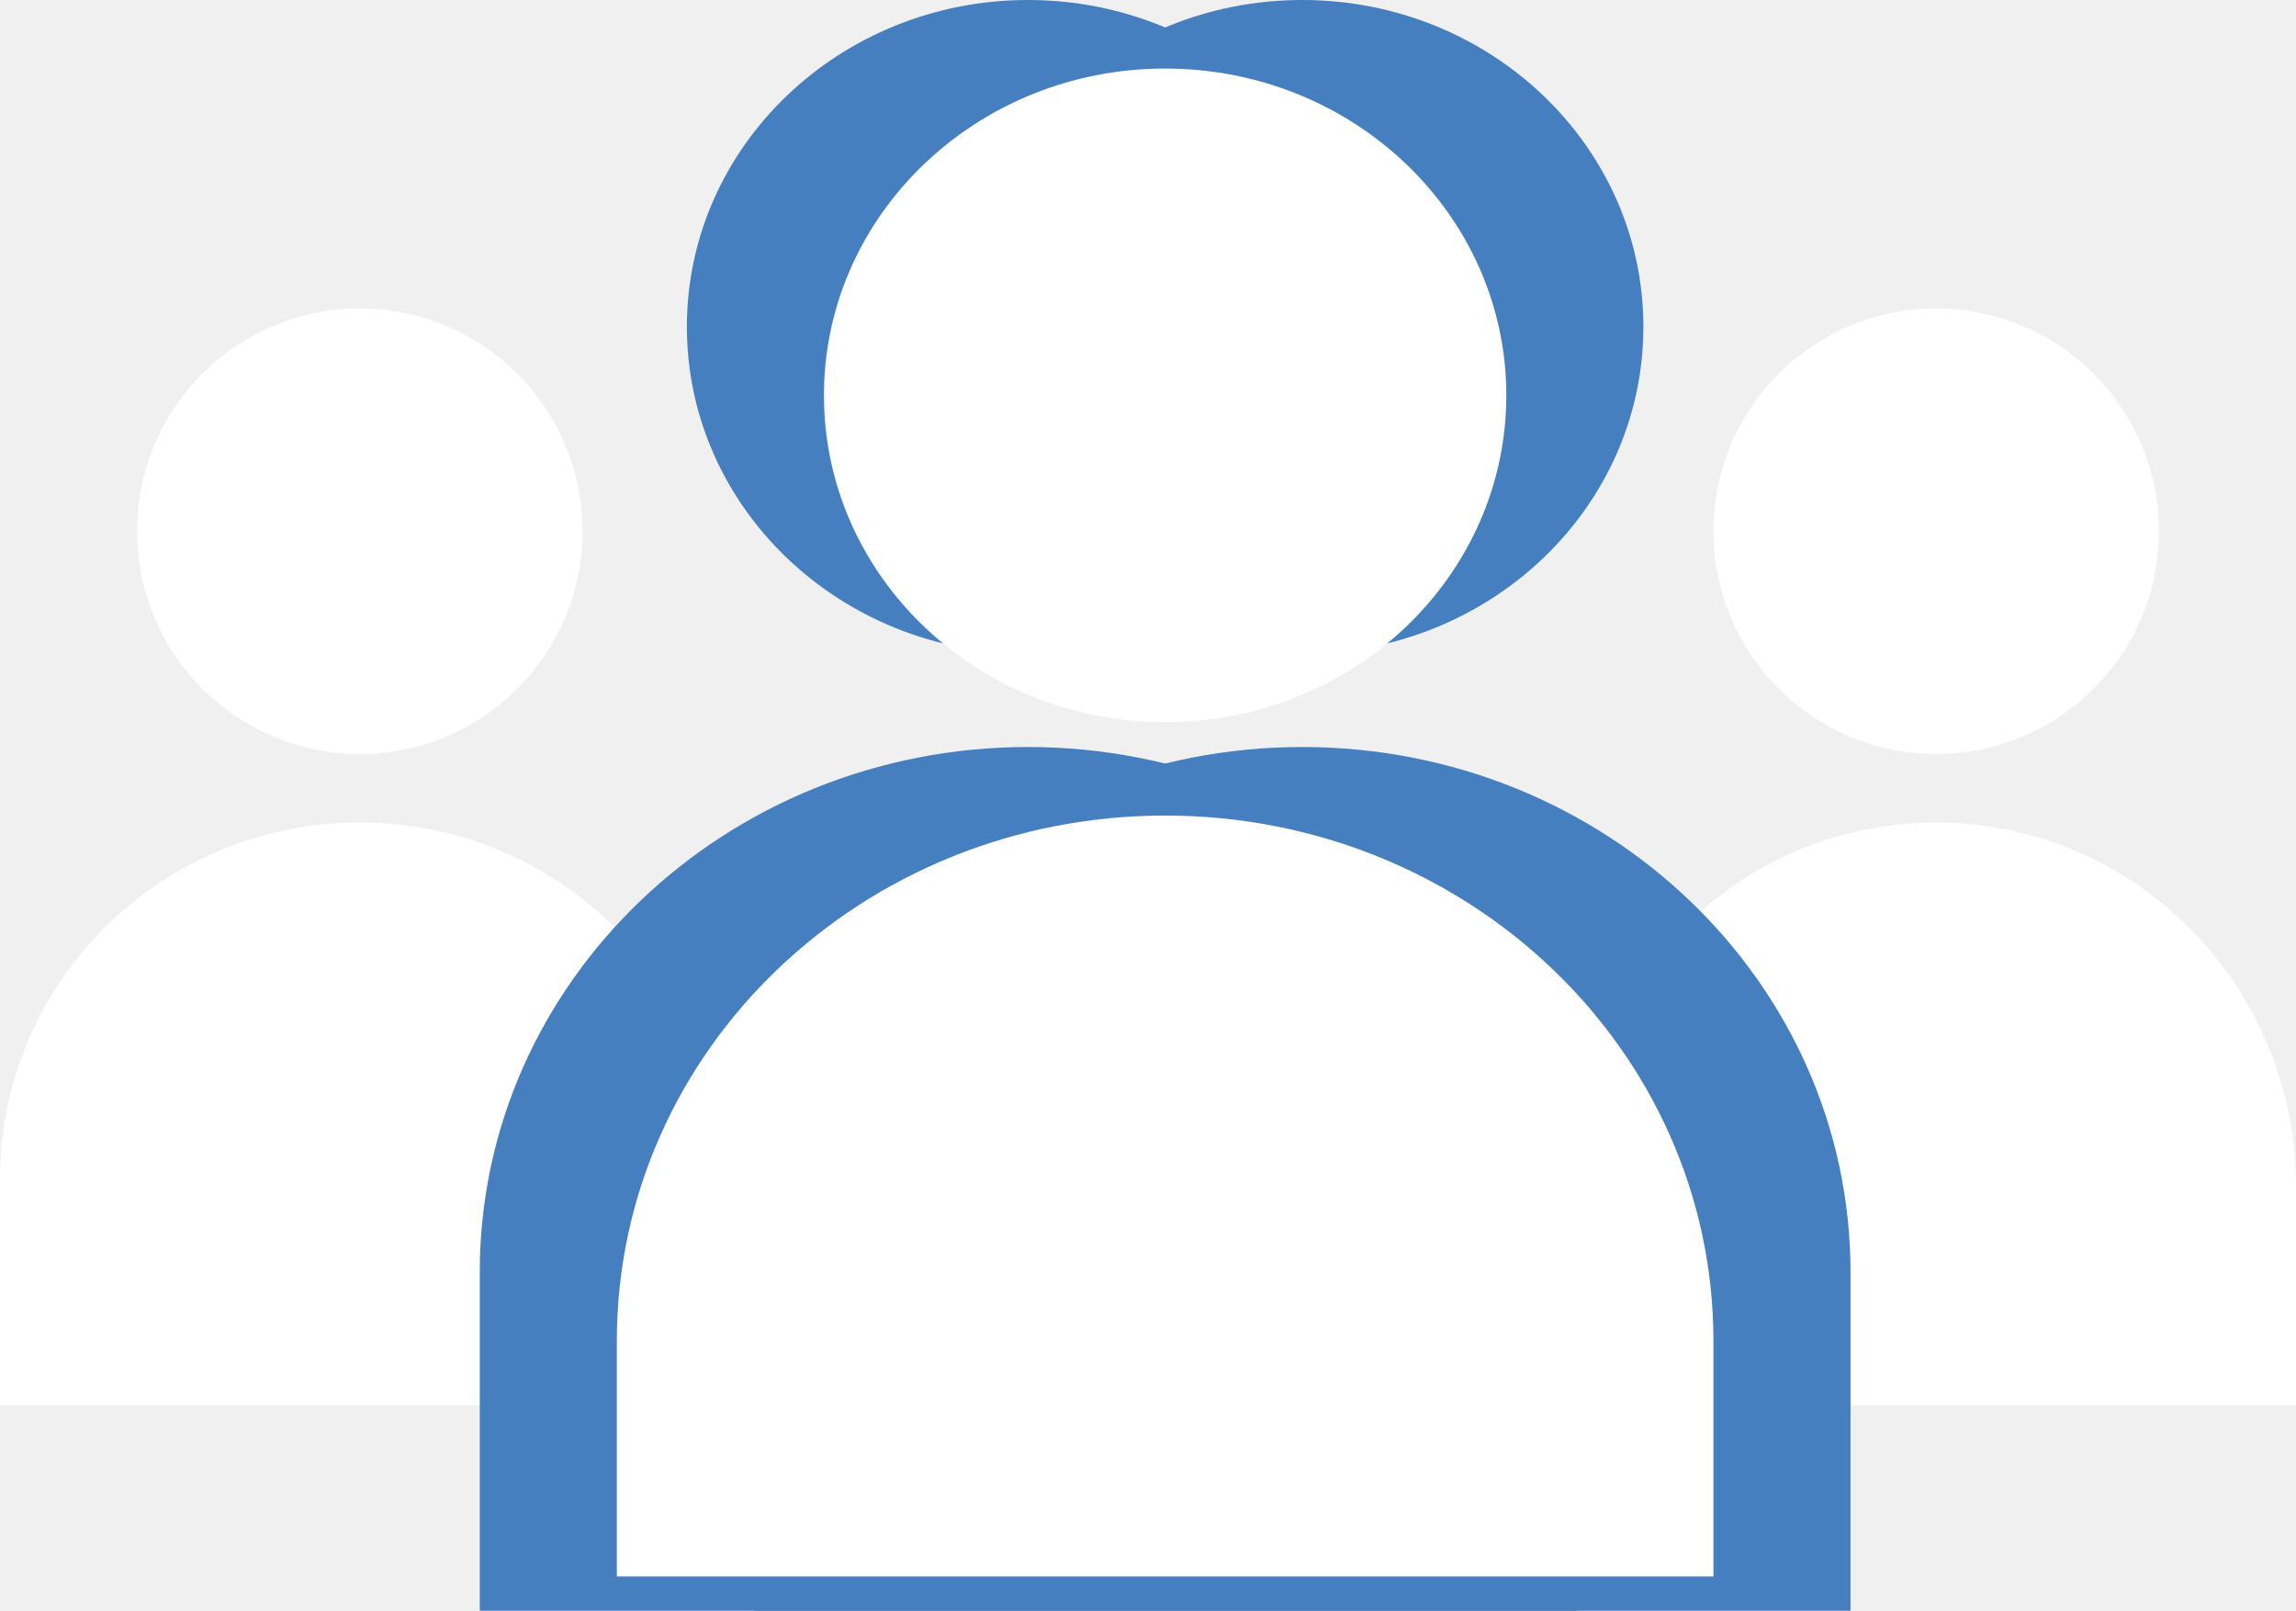
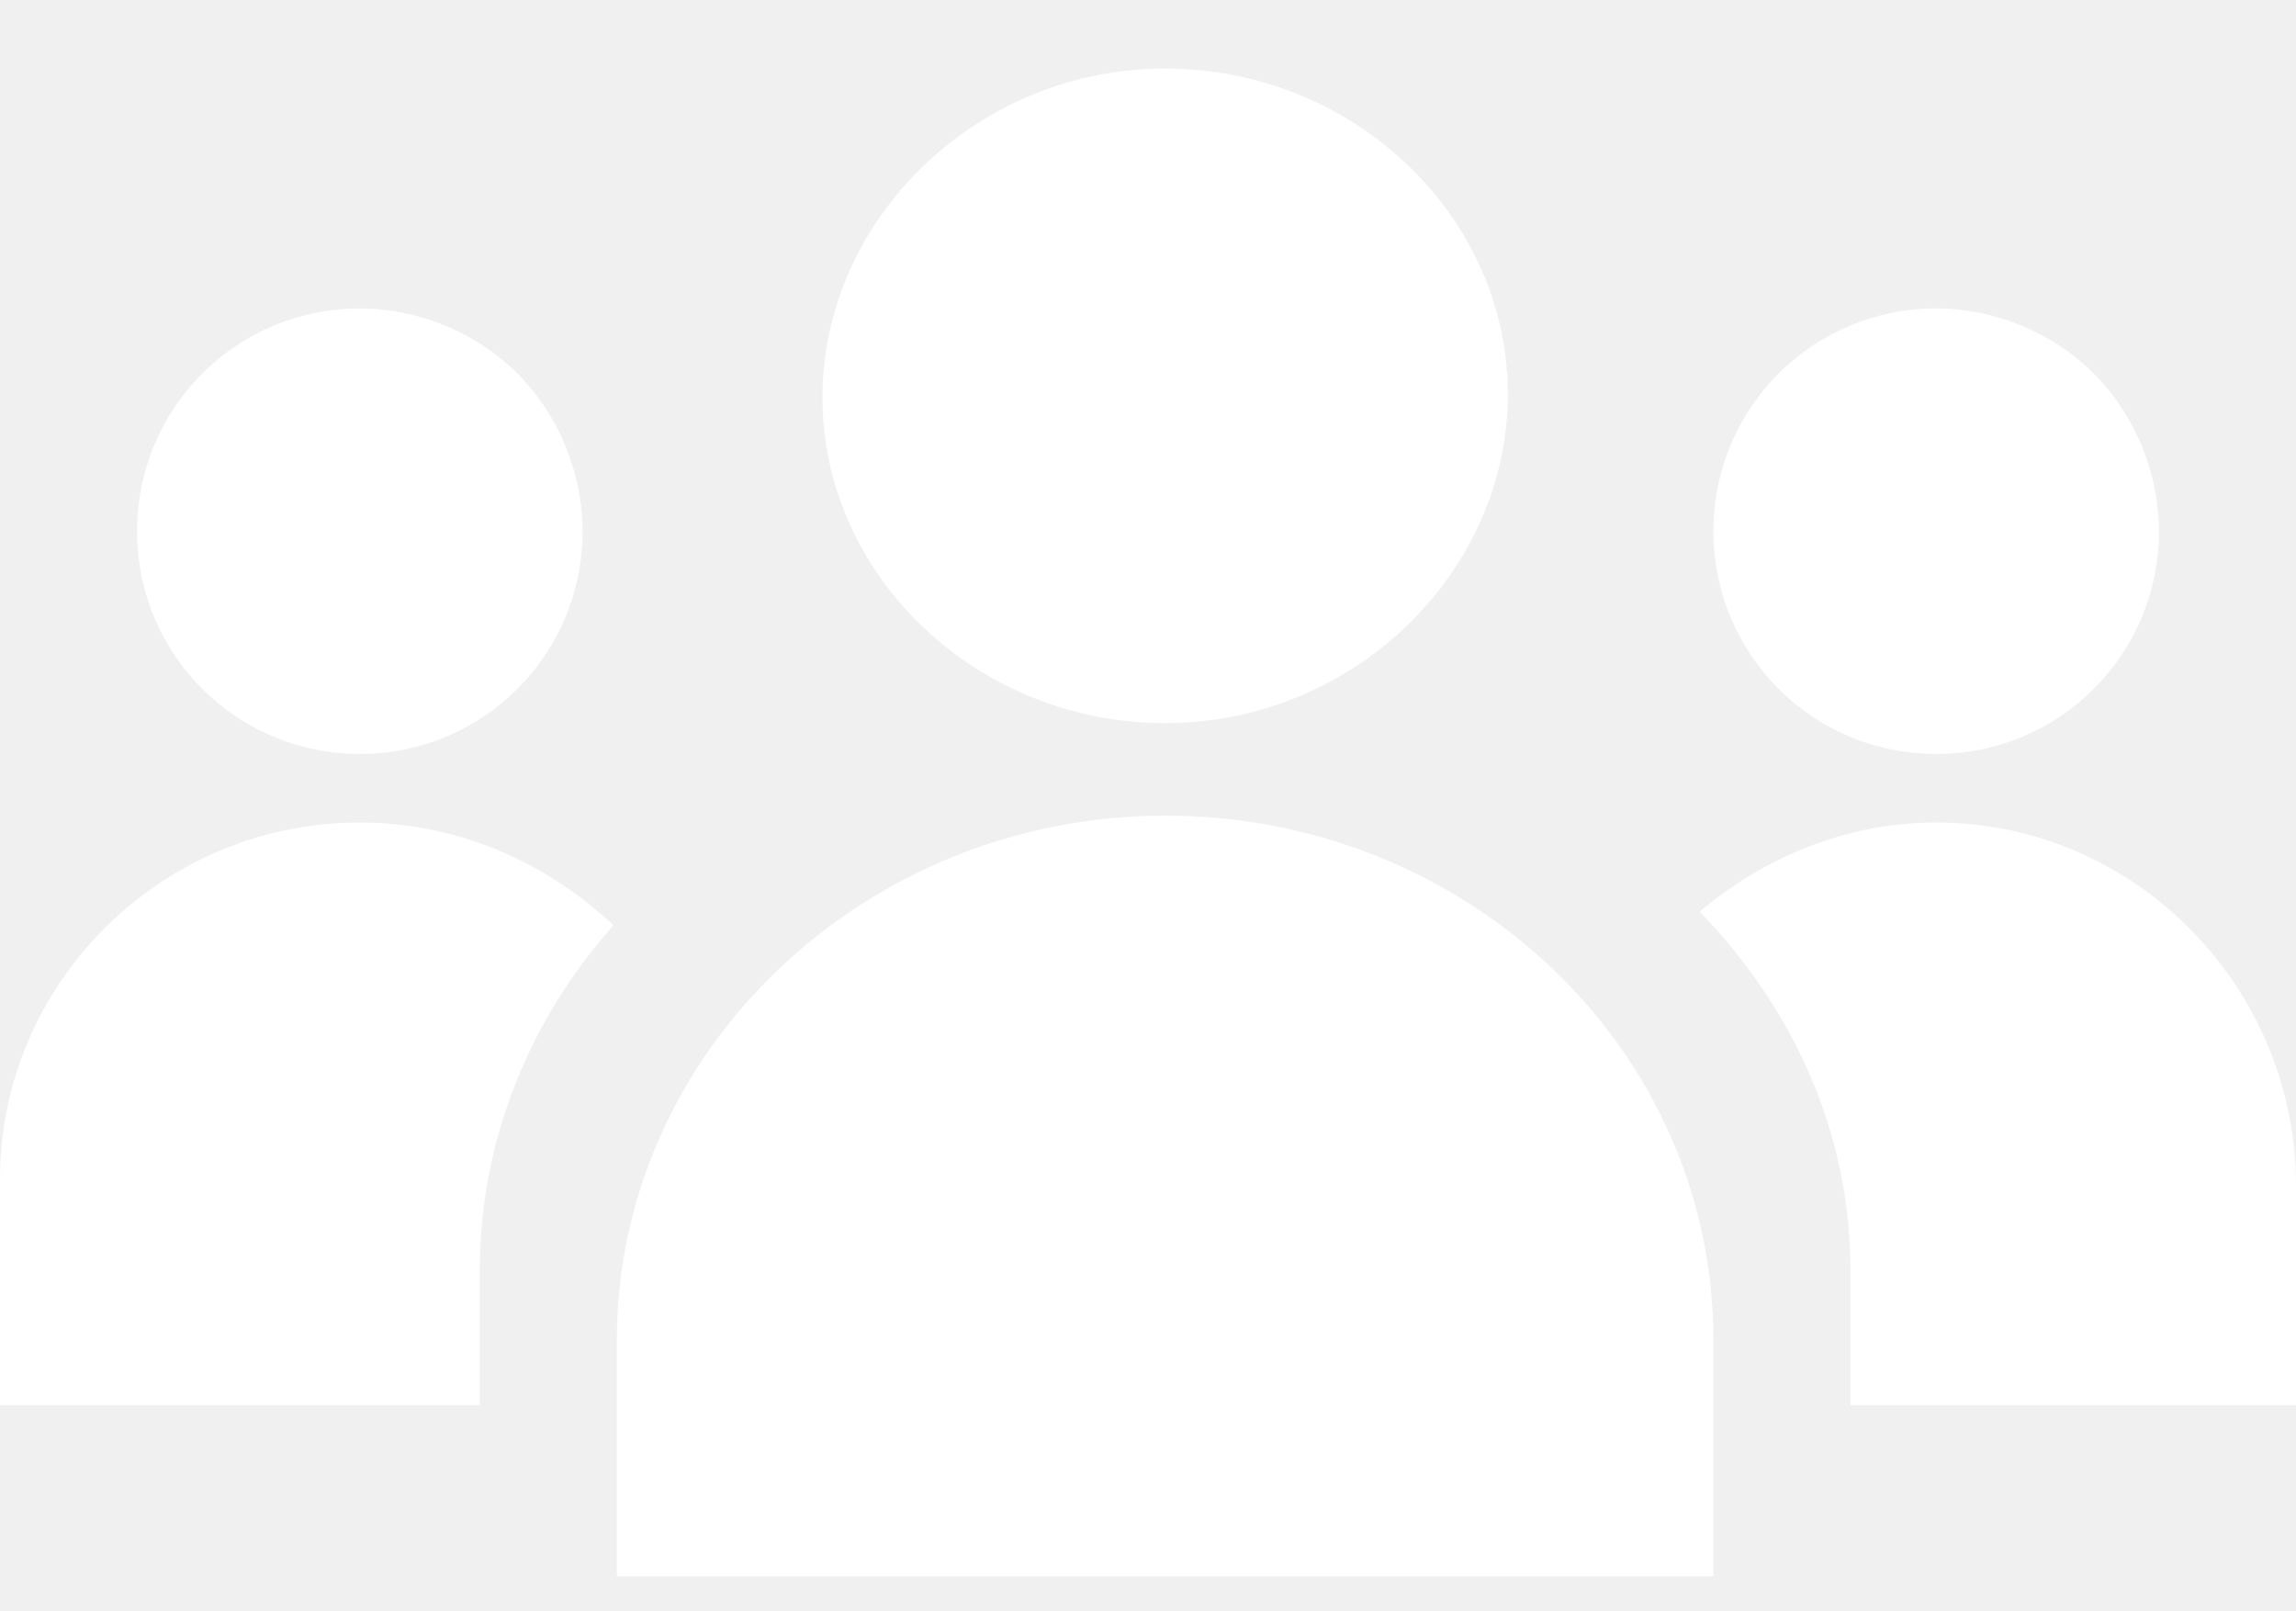
- <svg xmlns="http://www.w3.org/2000/svg" width="67px" height="47px" viewBox="0 0 67 47" version="1.1">
-   <g id="Page-1" stroke="none" stroke-width="1" fill="none" fill-rule="evenodd">
-     <g id="openSDS备份-6" transform="translate(-664, -443)" fill-rule="nonzero">
-       <g id="编组-7" transform="translate(664, 443)">
-         <path d="M56.5,22 C52.91,22 50,19.09 50,15.5 C50,11.91 52.91,9 56.5,9 C58.224,9 59.877,9.685 61.096,10.904 C62.315,12.123 63,13.776 63,15.5 C63,19.09 60.09,22 56.5,22 Z M67,34.632 C67,28.76 62.299,24 56.5,24 C50.701,24 46,28.76 46,34.632 L46,41 L67,41 L67,34.632 Z" id="形状" fill="#FFFFFF" />
-         <path d="M17,15.5 C17,19.09 14.09,22 10.5,22 C6.91,22 4,19.09 4,15.5 C4,11.91 6.91,9 10.5,9 C12.224,9 13.877,9.685 15.096,10.904 C16.315,12.123 17,13.776 17,15.5 Z M21,34.408 C21,28.66 16.299,24 10.5,24 C4.701,24 0,28.66 0,34.408 L0,41 L21,41 L21,34.408 Z" id="形状" fill="#FFFFFF" />
-         <path d="M30,19.072 C24.502,19.072 20.044,14.803 20.044,9.536 C20.044,4.27 24.502,0 30,0 C35.498,0 39.956,4.27 39.956,9.536 C39.956,14.803 35.498,19.072 30,19.072 Z M46,37.123 C46,28.659 38.837,21.797 30,21.797 C21.163,21.797 14,28.659 14,37.123 L14,47 L46,47 L46,37.123 Z" id="形状" fill="#467FBF" />
-         <path d="M38,19.072 C32.502,19.072 28.044,14.803 28.044,9.536 C28.044,4.27 32.502,0 38,0 C43.498,0 47.956,4.27 47.956,9.536 C47.956,14.803 43.498,19.072 38,19.072 Z M54,37.123 C54,28.659 46.837,21.797 38,21.797 C29.163,21.797 22,28.659 22,37.123 L22,47 L54,47 L54,37.123 Z" id="形状" fill="#467FBF" />
-         <path d="M34,21.072 C28.502,21.072 24.044,16.803 24.044,11.536 C24.044,6.27 28.502,2 34,2 C39.498,2 43.956,6.27 43.956,11.536 C43.956,16.803 39.498,21.072 34,21.072 Z M50,39.123 C50,30.659 42.837,23.797 34,23.797 C25.163,23.797 18,30.659 18,39.123 L18,46 L50,46 L50,39.123 Z" id="形状" fill="#FFFFFF" />
-       </g>
-     </g>
+ <svg xmlns="http://www.w3.org/2000/svg" version="1.1" id="图层_1" x="0px" y="0px" viewBox="0 0 67 47" style="enable-background:new 0 0 67 47;" xml:space="preserve">
+   <style type="text/css">
+ 	.st0{fill:#FFFFFF;}
+ </style>
+   <g>
+     <path class="st0" d="M10.5,22c3.6,0,6.5-2.9,6.5-6.5c0-1.7-0.7-3.4-1.9-4.6S12.2,9,10.5,9C6.9,9,4,11.9,4,15.5S6.9,22,10.5,22z" />
+     <path class="st0" d="M14,37.1c0-3.9,1.5-7.4,3.9-10.1C16,25.2,13.4,24,10.5,24C4.7,24,0,28.7,0,34.4V41h14V37.1z" />
  </g>
+   <g>
+     <path class="st0" d="M56.5,22c3.6,0,6.5-2.9,6.5-6.5c0-1.7-0.7-3.4-1.9-4.6S58.2,9,56.5,9c-3.6,0-6.5,2.9-6.5,6.5S52.9,22,56.5,22z   " />
+     <path class="st0" d="M56.5,24c-2.6,0-5,1-6.9,2.6C52.3,29.4,54,33,54,37.1V41h13v-6.4C67,28.8,62.3,24,56.5,24z" />
+   </g>
+   <path id="形状_4_" class="st0" d="M34,21.1c-5.5,0-10-4.3-10-9.5S28.5,2,34,2s10,4.3,10,9.5S39.5,21.1,34,21.1z M50,39.1  c0-8.5-7.2-15.3-16-15.3s-16,6.9-16,15.3V46h32V39.1z" />
</svg>
